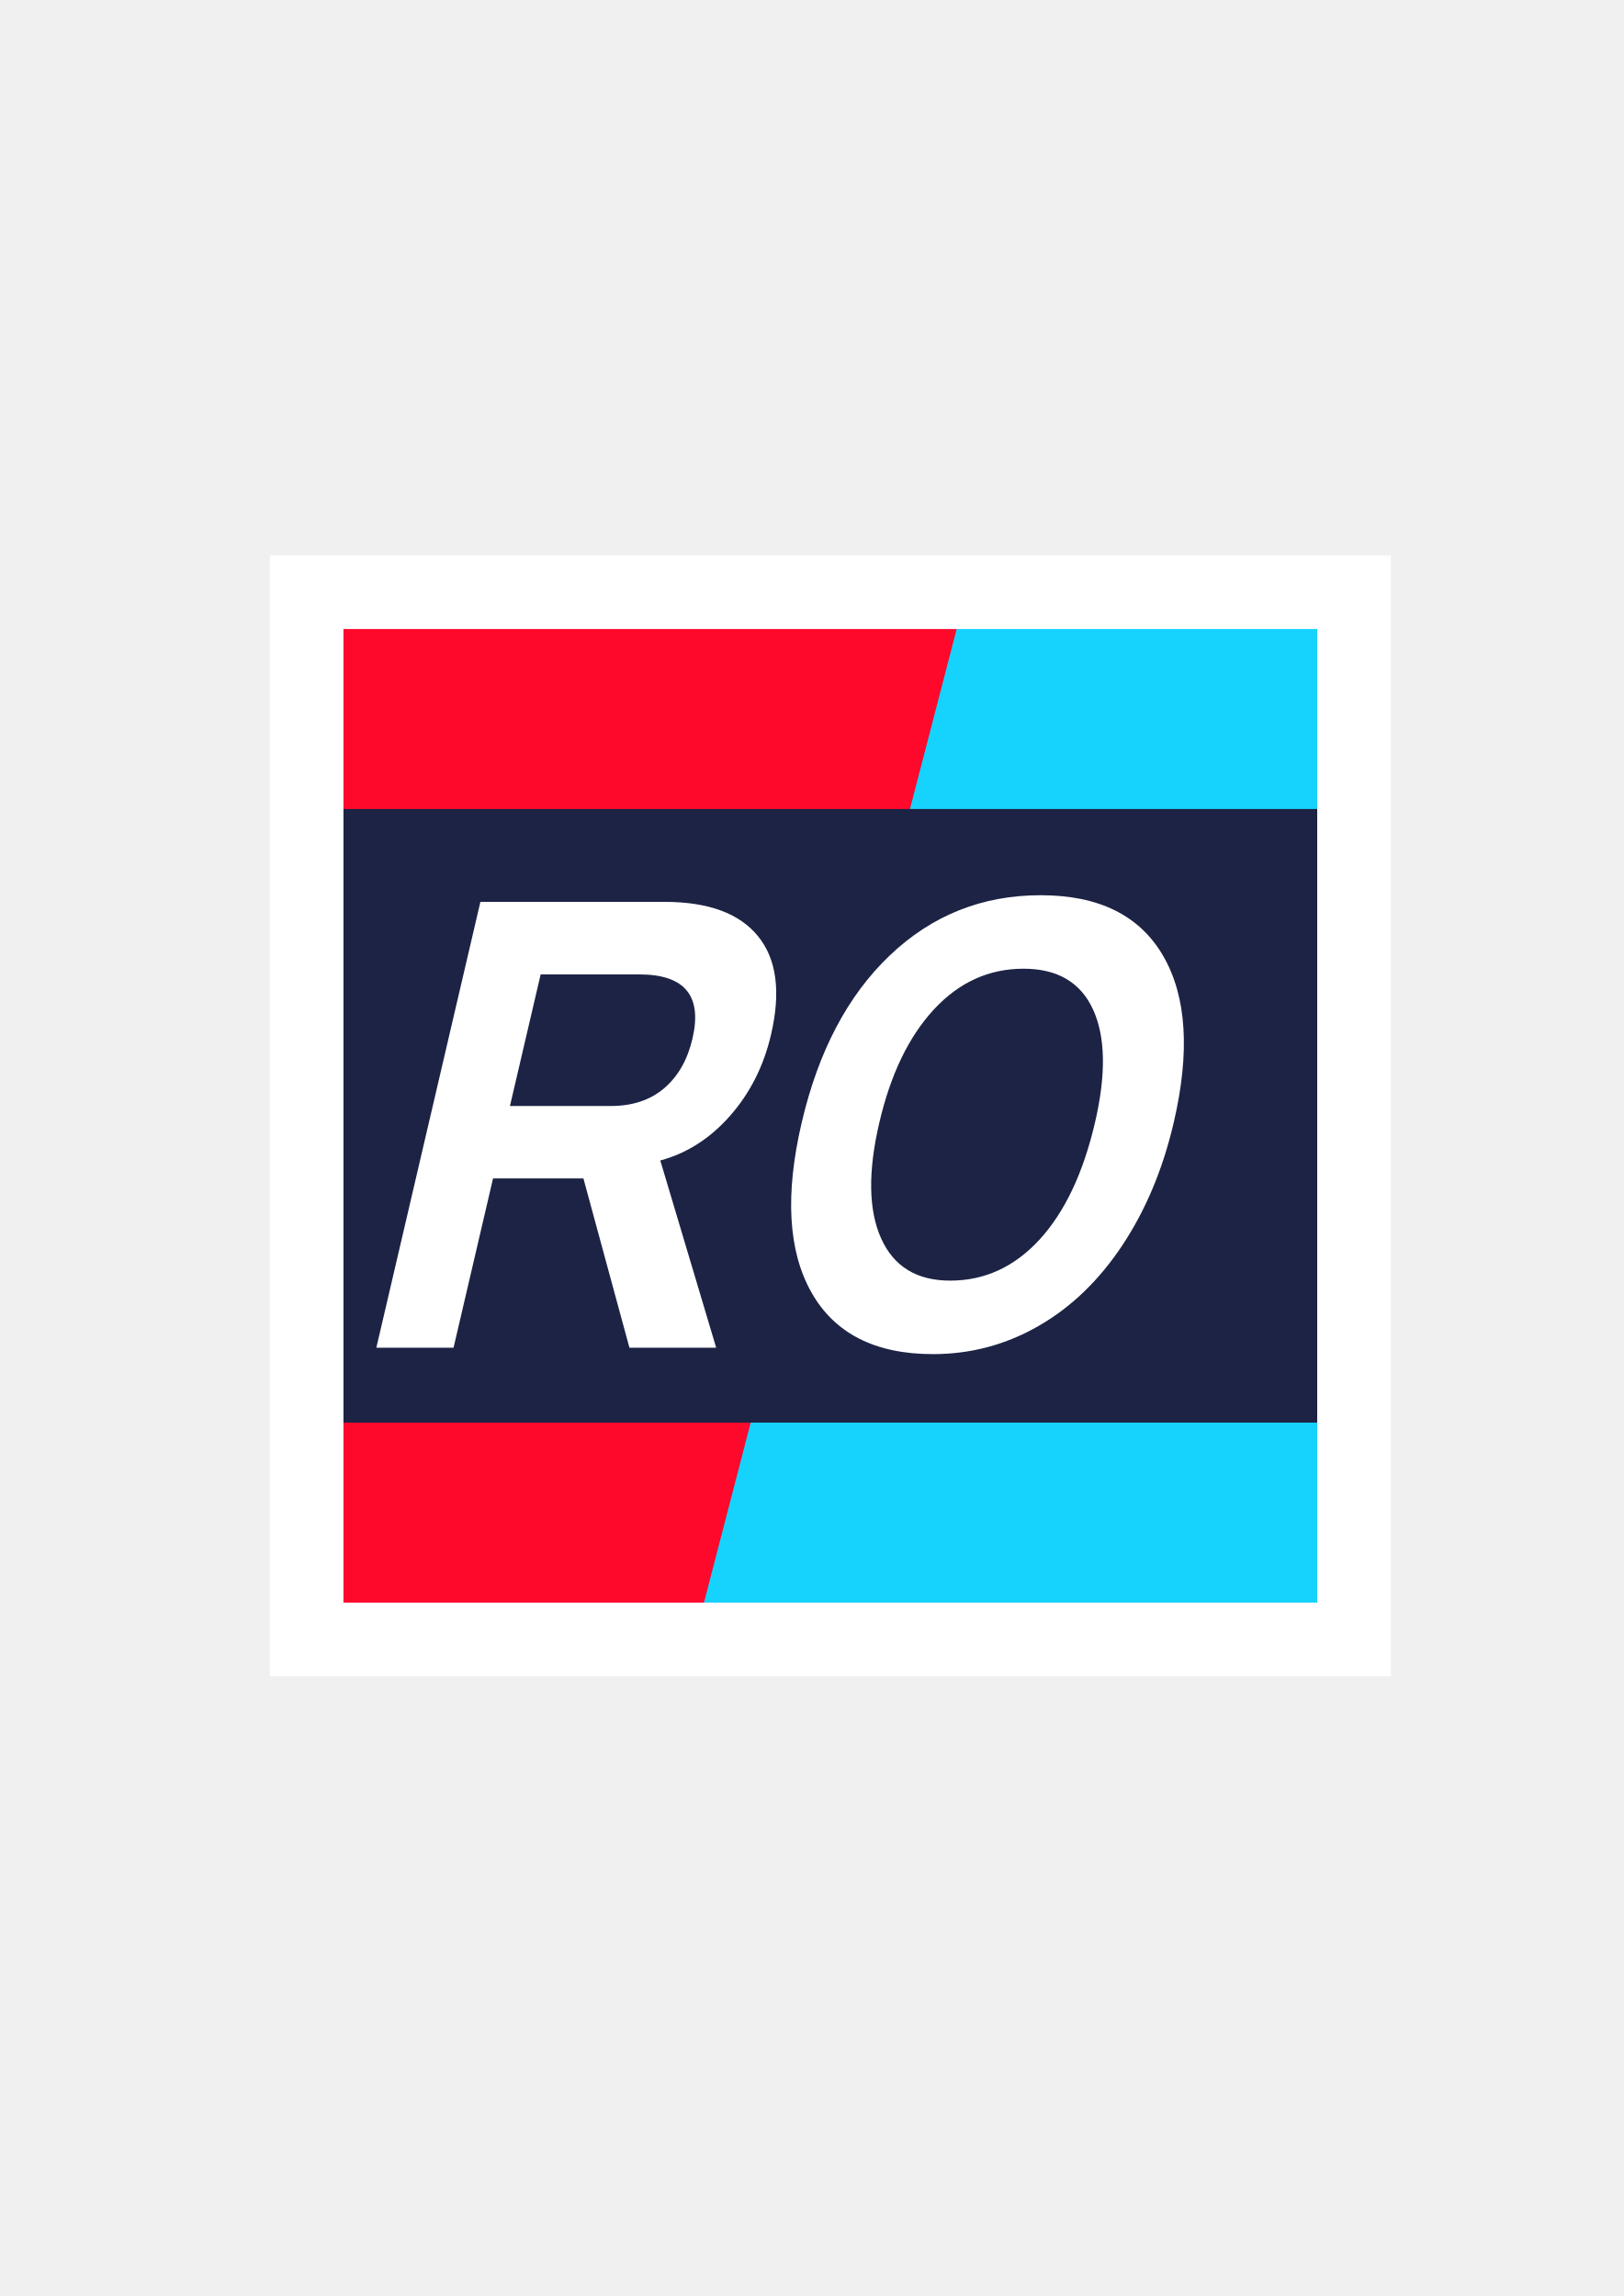
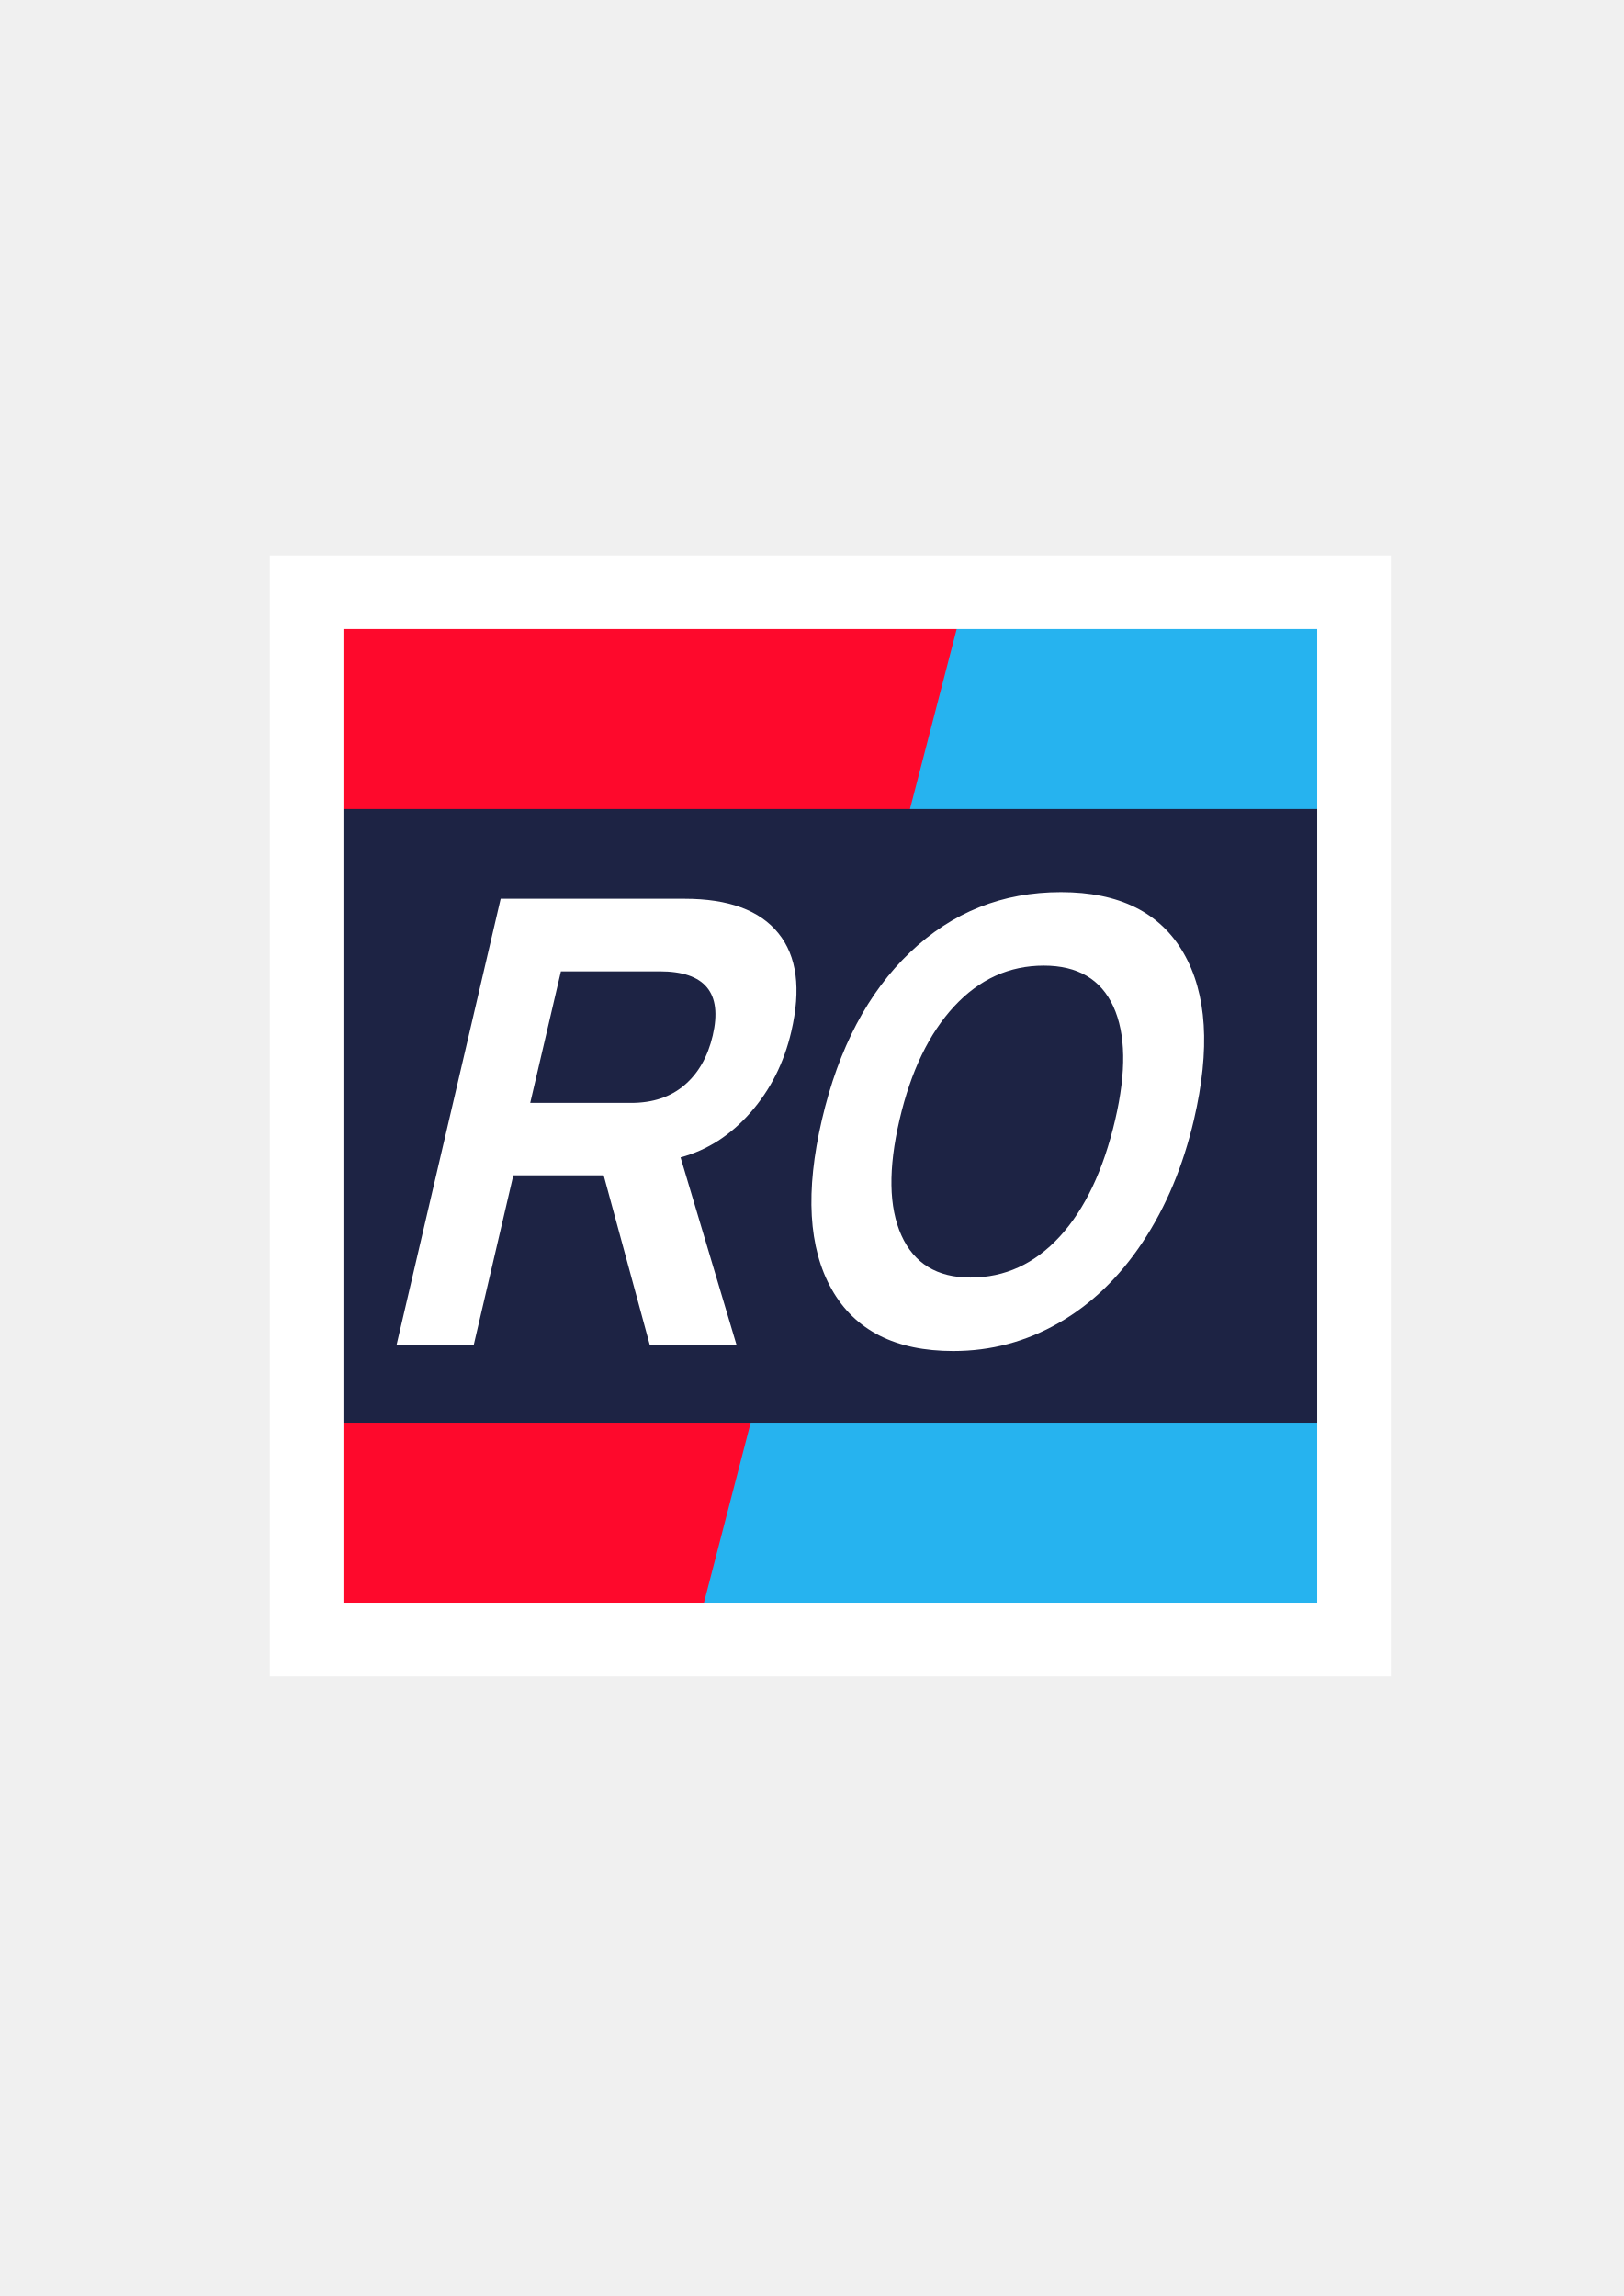
<svg xmlns="http://www.w3.org/2000/svg" width="210mm" height="297mm" viewBox="0 0 210 297" version="1.1" id="svg1">
  <defs id="defs1" />
  <g id="layer1">
-     <rect style="fill:#16d3fe;fill-opacity:1;stroke:none;stroke-width:6.35;stroke-dasharray:none;stroke-opacity:1" id="rect4" width="129.646" height="129.646" x="42.567" y="79.514" />
+     <rect style="fill:#26b3ef;fill-opacity:1;stroke:none;stroke-width:6.35;stroke-dasharray:none;stroke-opacity:1" id="rect4" width="129.646" height="129.646" x="42.567" y="79.514" />
    <path id="rect5" style="fill:#fe092c;stroke-width:6.35" d="M 42.567,79.514 124.213,79.514 90.567,209.16 l -48,-2e-5 z" />
-     <g id="g1" transform="translate(-1.841415,1.775085)">
-       <rect style="fill:#1d2344;fill-opacity:1;stroke:none;stroke-width:6.35;stroke-dasharray:none;stroke-opacity:1" id="rect6" width="129.646" height="79.375" x="44.409" y="102.874" />
-       <text xml:space="preserve" style="font-style:italic;font-variant:normal;font-weight:900;font-stretch:normal;font-size:76.185px;font-family:Roboto;-inkscape-font-specification:'Roboto Heavy Italic';fill:#1d2344;fill-opacity:1;stroke:none;stroke-width:5.155;stroke-dasharray:none;stroke-opacity:1" x="94.785" y="156.84" id="text6" transform="matrix(0.9088878,0,-0.2567149,1.100246,0,0)">
-         <tspan id="tspan6" style="font-style:normal;font-variant:normal;font-weight:900;font-stretch:normal;font-size:76.185px;font-family:Arial;-inkscape-font-specification:'Arial Heavy';fill:#ffffff;stroke-width:5.155" x="94.785" y="156.84">RO</tspan>
-       </text>
-     </g>
+     <rect style="fill:#1d2344;fill-opacity:1;stroke:none;stroke-width:6.35;stroke-dasharray:none;stroke-opacity:1" id="rect6" width="129.646" height="79.375" x="42.567" y="104.65" />
+     <text xml:space="preserve" style="font-style:italic;font-variant:normal;font-weight:900;font-stretch:normal;font-size:76.185px;font-family:Roboto;-inkscape-font-specification:'Roboto Heavy Italic';fill:#1d2344;fill-opacity:1;stroke:none;stroke-width:5.155;stroke-dasharray:none;stroke-opacity:1" x="95.997" y="158.087" id="text6" transform="matrix(0.9088878,0,-0.2567149,1.100246,0,0)">
+       <tspan id="tspan6" style="font-style:normal;font-variant:normal;font-weight:900;font-stretch:normal;font-size:76.185px;font-family:Arial;-inkscape-font-specification:'Arial Heavy';fill:#ffffff;stroke-width:5.155" x="95.997" y="158.087">RO</tspan>
+     </text>
    <rect style="fill:none;fill-opacity:1;stroke:#ffffff;stroke-width:9.525;stroke-dasharray:none;stroke-opacity:1" id="rect3" width="135.467" height="135.467" x="39.657" y="76.604" />
  </g>
</svg>
